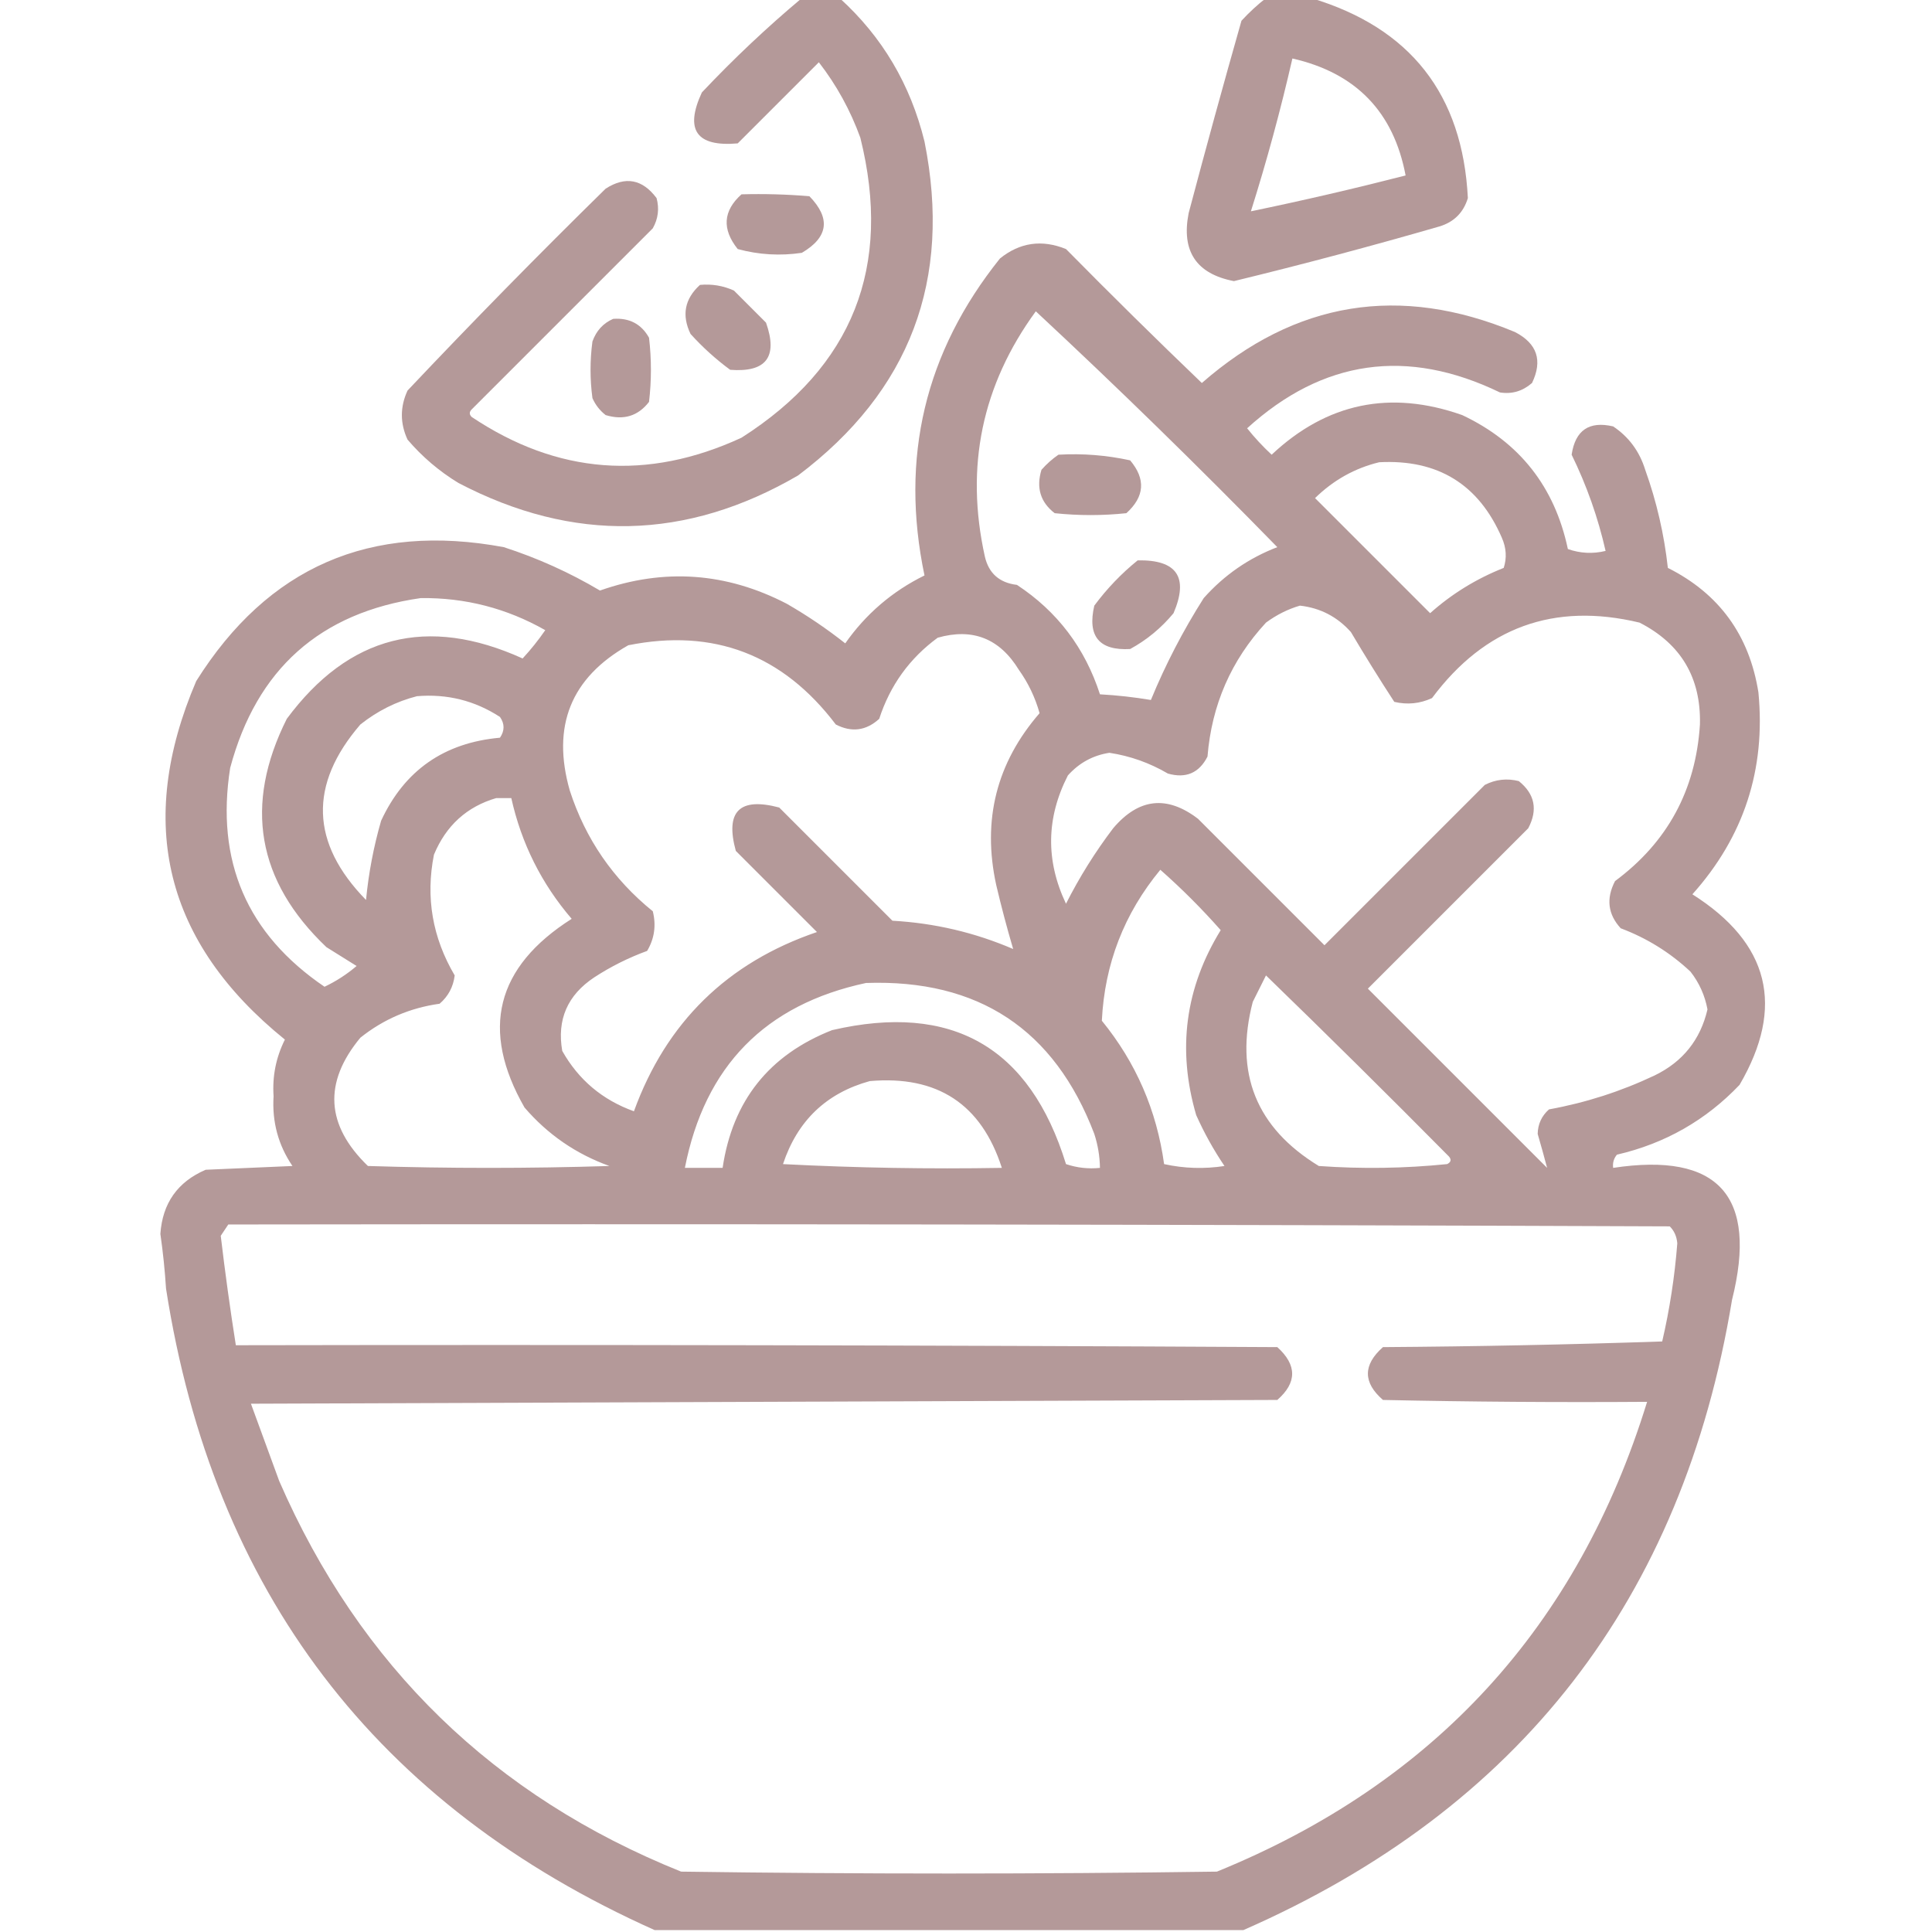
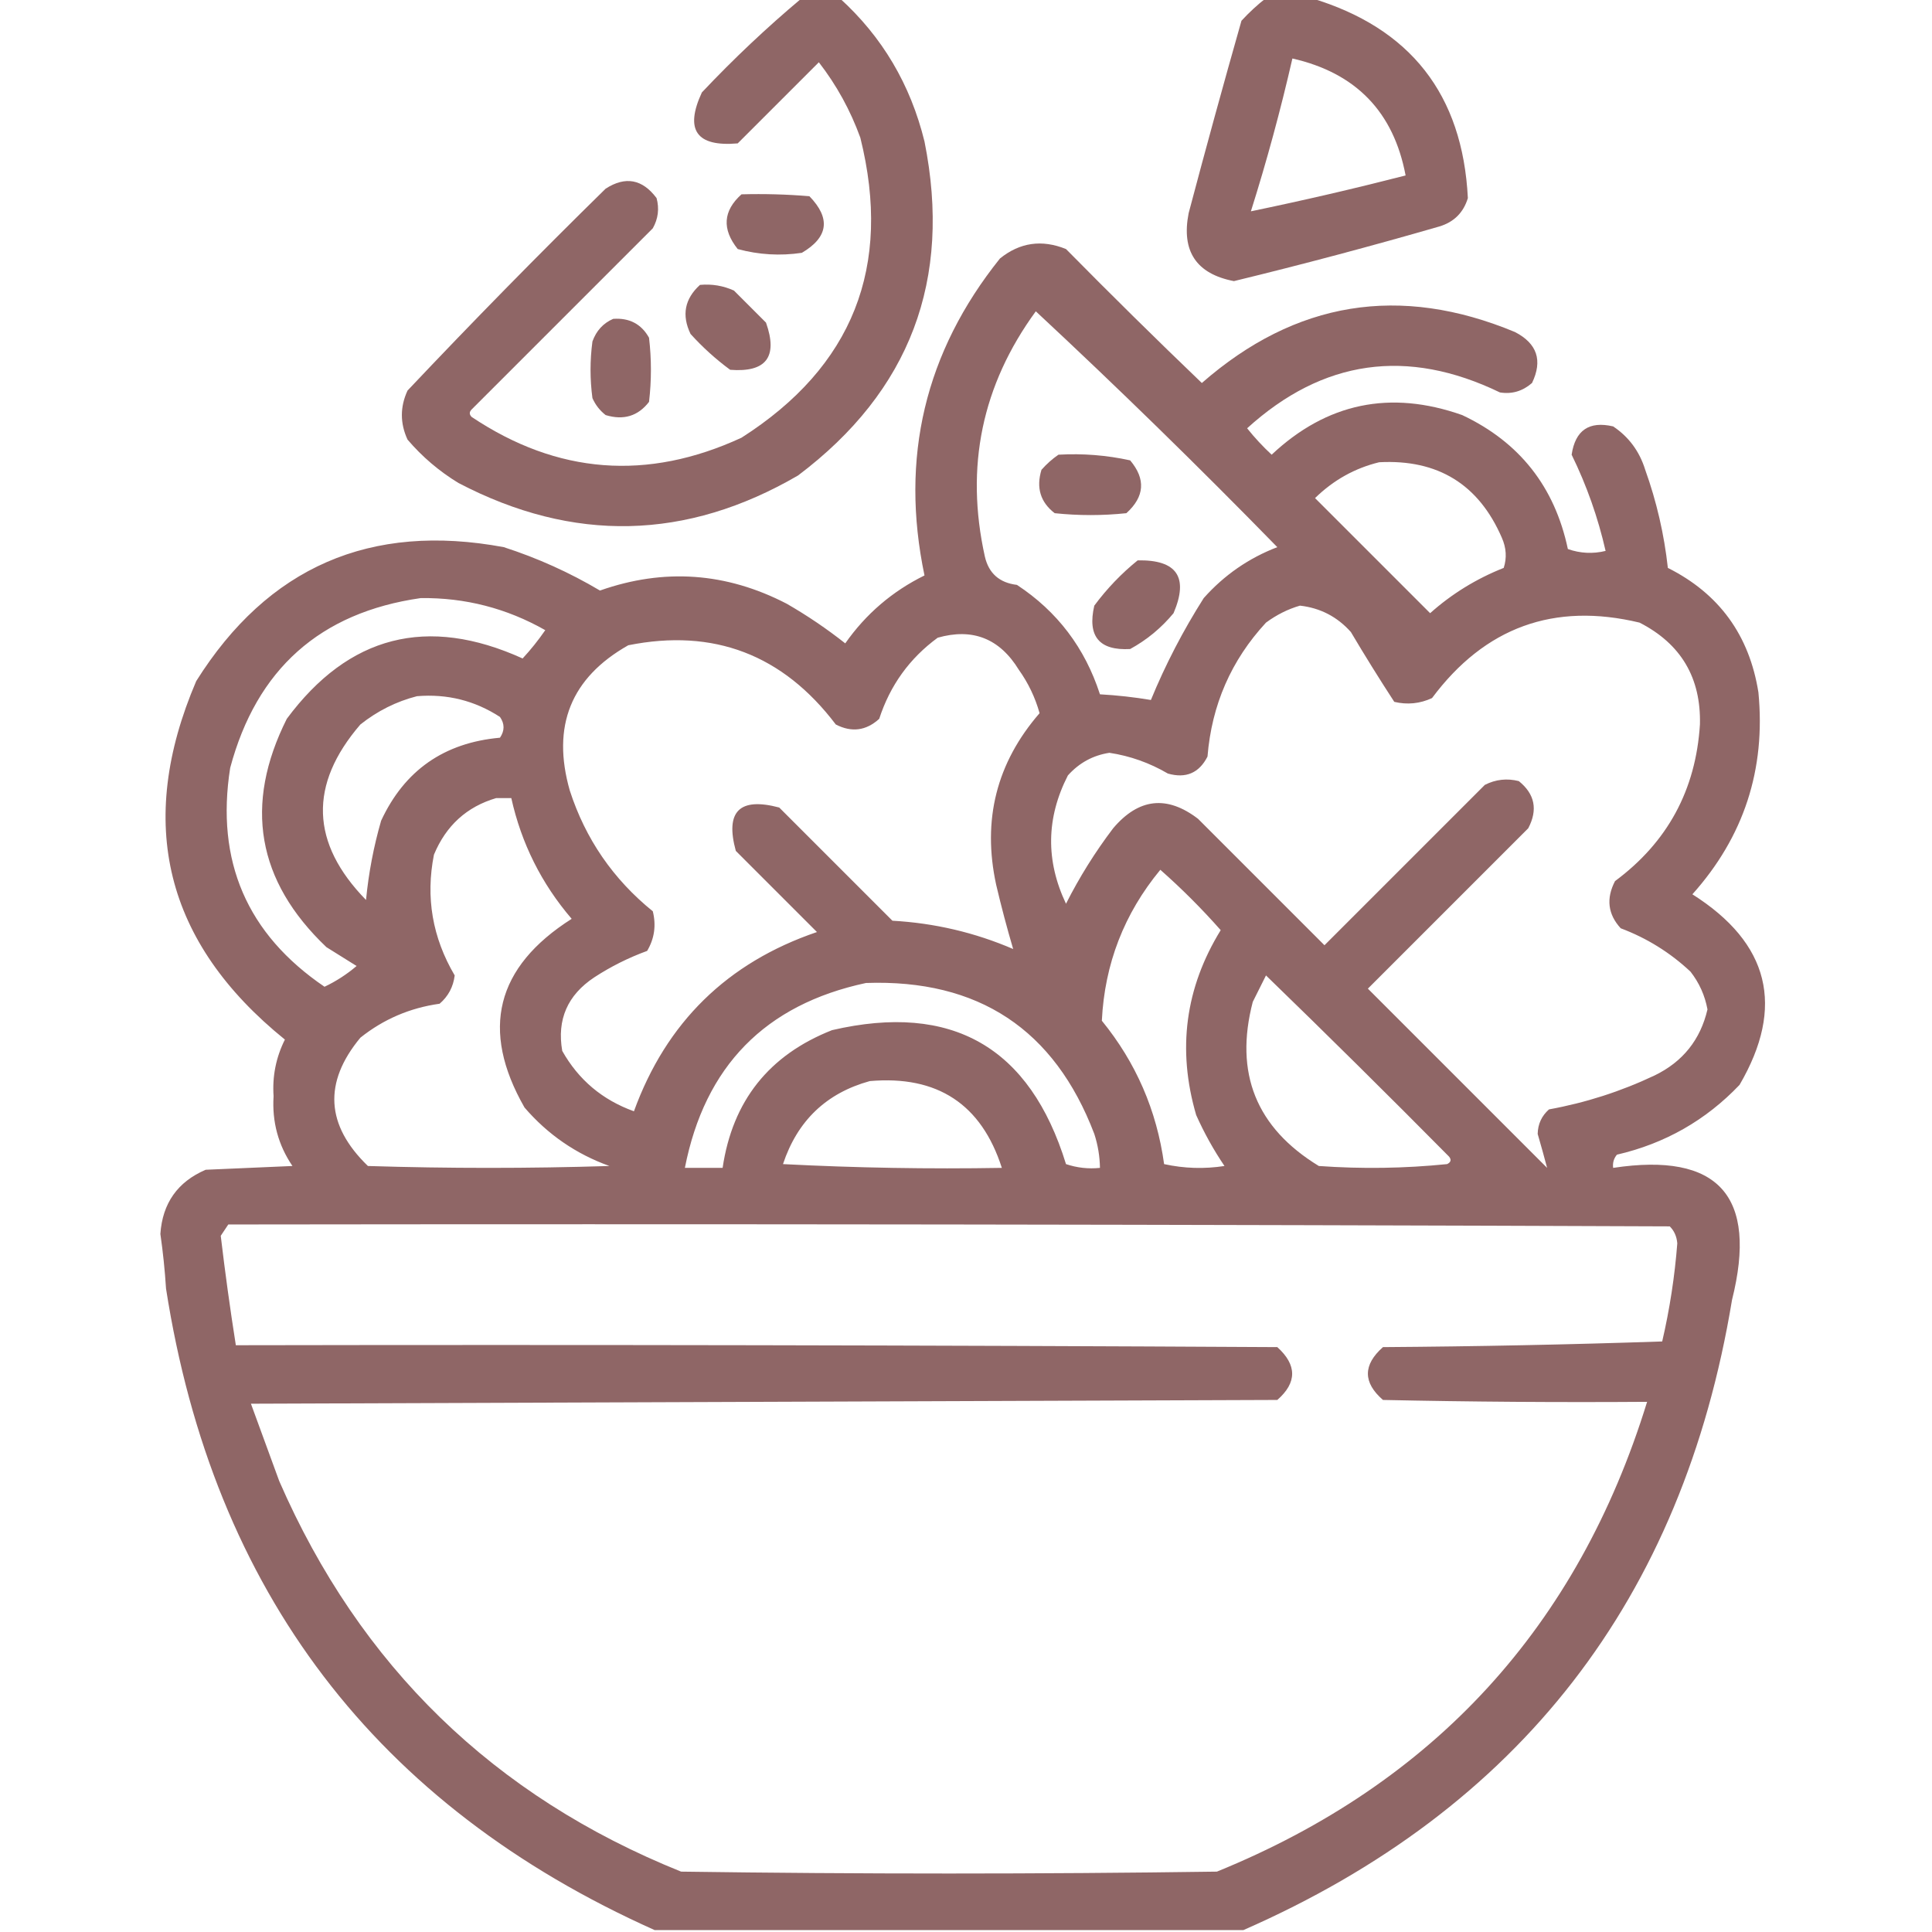
<svg xmlns="http://www.w3.org/2000/svg" version="1.1" width="512px" height="512px" style="shape-rendering:geometricPrecision; text-rendering:geometricPrecision; image-rendering:optimizeQuality; fill-rule:evenodd; clip-rule:evenodd">
  <linearGradient id="gradient1" x1="100%" y1="0%" x2="0%" y2="0%">
-     <stop offset="0%" style="stop-color: #450000; stop-opacity: .4" />
-     <stop offset="100%" style="stop-color: #450000; stop-opacity: .4" />
+     <stop offset="0%" style="stop-color: #450000; stop-opacity: .6" />
+     <stop offset="100%" style="stop-color: #450000; stop-opacity: .6" />
  </linearGradient>
  <path fill="url(#gradient1)" d="M 212.5,-0.5 C 215.833,-0.5 219.167,-0.5 222.5,-0.5C 233.793,9.728 241.293,22.394 245,37.5C 252.343,74.152 241.176,103.652 211.5,126C 181.902,143.228 151.902,143.895 121.5,128C 116.387,124.887 111.887,121.054 108,116.5C 106,112.167 106,107.833 108,103.5C 125.138,85.362 142.638,67.528 160.5,50C 165.736,46.63 170.236,47.463 174,52.5C 174.755,55.303 174.422,57.97 173,60.5C 157,76.5 141,92.5 125,108.5C 124.333,109.167 124.333,109.833 125,110.5C 147.725,125.679 171.559,127.513 196.5,116C 226.002,97.182 236.502,70.682 228,36.5C 225.363,29.223 221.696,22.556 217,16.5C 209.833,23.667 202.667,30.833 195.5,38C 184.56,38.951 181.393,34.451 186,24.5C 194.427,15.568 203.26,7.235 212.5,-0.5 Z" />
  <path fill="url(#gradient1) " d="M 335.5,-0.5 C 339.5,-0.5 343.5,-0.5 347.5,-0.5C 373.781,7.386 387.614,25.052 389,52.5C 387.833,56.333 385.333,58.833 381.5,60C 363.439,65.224 345.273,70.057 327,74.5C 317.029,72.572 313.029,66.572 315,56.5C 319.511,39.456 324.178,22.456 329,5.5C 331.063,3.266 333.229,1.266 335.5,-0.5 Z M 342.5,15.5 C 359.33,19.329 369.33,29.662 372.5,46.5C 358.851,50 345.184,53.166 331.5,56C 335.71,42.663 339.376,29.163 342.5,15.5 Z" />
  <path fill="url(#gradient1) " d="M 196.5,51.5 C 202.509,51.334 208.509,51.501 214.5,52C 220.194,57.862 219.527,62.862 212.5,67C 206.747,67.851 201.08,67.517 195.5,66C 191.285,60.719 191.618,55.886 196.5,51.5 Z" />
  <path fill="url(#gradient1) " d="M 329.5,511.5 C 277.5,511.5 225.5,511.5 173.5,511.5C 99.694,478.487 56.528,421.82 44,341.5C 43.693,336.643 43.193,331.81 42.5,327C 43.061,318.87 47.061,313.204 54.5,310C 62.167,309.667 69.833,309.333 77.5,309C 73.739,303.46 72.072,297.293 72.5,290.5C 72.141,285.221 73.141,280.221 75.5,275.5C 43.726,249.807 35.893,218.141 52,180.5C 70.983,150.266 98.15,138.432 133.5,145C 142.446,147.89 150.946,151.724 159,156.5C 175.966,150.523 192.466,151.689 208.5,160C 213.943,163.135 219.11,166.635 224,170.5C 229.457,162.71 236.457,156.71 245,152.5C 238.467,121.3 245.134,93.3 265,68.5C 270.28,64.245 276.114,63.411 282.5,66C 294.347,78.014 306.347,89.847 318.5,101.5C 343.318,79.796 370.984,75.296 401.5,88C 407.368,91.04 408.868,95.54 406,101.5C 403.507,103.672 400.674,104.506 397.5,104C 372.903,92.109 350.57,95.276 330.5,113.5C 332.483,115.984 334.65,118.317 337,120.5C 351.61,106.777 368.443,103.277 387.5,110C 402.674,117.159 412.007,128.992 415.5,145.5C 418.784,146.657 422.118,146.824 425.5,146C 423.485,137.14 420.485,128.64 416.5,120.5C 417.469,114.017 421.135,111.517 427.5,113C 431.65,115.776 434.484,119.609 436,124.5C 439.018,132.925 441.018,141.591 442,150.5C 455.591,157.319 463.591,168.319 466,183.5C 467.968,203.928 462.135,221.761 448.5,237C 468.934,249.944 473.1,266.778 461,287.5C 452.061,296.889 441.228,303.056 428.5,306C 427.663,307.011 427.33,308.178 427.5,309.5C 455.409,305.271 465.909,316.938 459,344.5C 445.911,423.727 402.744,479.393 329.5,511.5 Z M 274.5,82.5 C 296.249,102.747 317.582,123.58 338.5,145C 330.919,147.91 324.419,152.41 319,158.5C 313.509,167.151 308.842,176.151 305,185.5C 300.539,184.753 296.039,184.253 291.5,184C 287.524,171.703 280.191,162.036 269.5,155C 264.862,154.446 262.029,151.946 261,147.5C 255.72,123.729 260.22,102.063 274.5,82.5 Z M 365.5,122.5 C 381.034,121.677 391.867,128.344 398,142.5C 399.19,145.194 399.356,147.861 398.5,150.5C 391.247,153.372 384.747,157.372 379,162.5C 368.833,152.333 358.667,142.167 348.5,132C 353.383,127.23 359.05,124.063 365.5,122.5 Z M 111.5,158.5 C 123.27,158.359 134.27,161.193 144.5,167C 142.66,169.669 140.66,172.169 138.5,174.5C 113.24,163.047 92.406,168.38 76,190.5C 64.578,213.301 68.078,233.468 86.5,251C 89.167,252.667 91.833,254.333 94.5,256C 91.905,258.213 89.072,260.047 86,261.5C 65.45,247.537 57.116,228.204 61,203.5C 68.007,177.32 84.84,162.32 111.5,158.5 Z M 344.5,160.5 C 349.894,161.114 354.394,163.447 358,167.5C 361.708,173.751 365.541,179.917 369.5,186C 372.964,186.817 376.298,186.483 379.5,185C 393.496,166.225 411.83,159.558 434.5,165C 445.478,170.618 450.811,179.618 450.5,192C 449.405,209.36 441.905,223.193 428,233.5C 425.598,238.114 426.098,242.281 429.5,246C 436.443,248.614 442.609,252.447 448,257.5C 450.312,260.457 451.812,263.791 452.5,267.5C 450.626,275.543 445.96,281.376 438.5,285C 429.558,289.235 420.225,292.235 410.5,294C 408.556,295.722 407.556,297.889 407.5,300.5C 408.399,303.588 409.233,306.588 410,309.5C 394.167,293.667 378.333,277.833 362.5,262C 376.667,247.833 390.833,233.667 405,219.5C 407.587,214.587 406.753,210.42 402.5,207C 399.366,206.21 396.366,206.543 393.5,208C 379.333,222.167 365.167,236.333 351,250.5C 339.833,239.333 328.667,228.167 317.5,217C 309.26,210.689 301.76,211.522 295,219.5C 290.24,225.768 286.073,232.434 282.5,239.5C 277.081,228.076 277.248,216.743 283,205.5C 285.984,202.168 289.651,200.168 294,199.5C 299.483,200.328 304.65,202.162 309.5,205C 314.274,206.361 317.774,204.861 320,200.5C 321.113,186.806 326.279,174.972 335.5,165C 338.324,162.921 341.324,161.421 344.5,160.5 Z M 268.5,251.5 C 258.315,247.121 247.648,244.621 236.5,244C 226.5,234 216.5,224 206.5,214C 195.964,211.203 192.13,215.036 195,225.5C 202.167,232.667 209.333,239.833 216.5,247C 192.733,255.101 176.566,270.934 168,294.5C 159.653,291.502 153.319,286.169 149,278.5C 147.561,270.205 150.394,263.705 157.5,259C 161.888,256.139 166.554,253.806 171.5,252C 173.429,248.744 173.929,245.244 173,241.5C 162.483,232.99 155.15,222.323 151,209.5C 146.13,192.431 151.297,179.597 166.5,171C 189.123,166.469 207.457,173.469 221.5,192C 225.694,194.158 229.528,193.658 233,190.5C 235.878,181.631 241.044,174.465 248.5,169C 257.747,166.368 264.914,169.201 270,177.5C 272.499,180.998 274.332,184.832 275.5,189C 264.089,202.143 260.256,217.309 264,234.5C 265.35,240.235 266.85,245.902 268.5,251.5 Z M 110.5,184.5 C 118.499,183.833 125.832,185.666 132.5,190C 133.76,191.814 133.76,193.647 132.5,195.5C 117.694,196.825 107.194,204.159 101,217.5C 99.019,224.367 97.685,231.367 97,238.5C 82.285,223.43 81.785,207.93 95.5,192C 100.045,188.394 105.045,185.894 110.5,184.5 Z M 131.5,211.5 C 132.833,211.5 134.167,211.5 135.5,211.5C 138.173,223.512 143.506,234.178 151.5,243.5C 131.406,256.269 127.239,272.936 139,293.5C 145.146,300.648 152.646,305.815 161.5,309C 140.167,309.667 118.833,309.667 97.5,309C 86.335,298.2 85.668,286.867 95.5,275C 101.647,270.096 108.647,267.096 116.5,266C 118.788,264.041 120.121,261.541 120.5,258.5C 114.593,248.473 112.76,237.807 115,226.5C 118.206,218.786 123.706,213.786 131.5,211.5 Z M 307.5,230.5 C 313.146,235.479 318.479,240.812 323.5,246.5C 314.091,261.795 311.924,278.128 317,295.5C 319.12,300.242 321.62,304.742 324.5,309C 319.136,309.829 313.802,309.663 308.5,308.5C 306.536,294.245 301.036,281.579 292,270.5C 292.741,255.442 297.908,242.109 307.5,230.5 Z M 335.5,258.5 C 351.799,274.298 367.965,290.298 384,306.5C 384.688,307.332 384.521,307.998 383.5,308.5C 372.213,309.645 360.88,309.811 349.5,309C 332.902,298.88 327.069,284.38 332,265.5C 333.18,263.14 334.347,260.807 335.5,258.5 Z M 229.5,260.5 C 259.285,259.465 279.451,272.798 290,300.5C 290.953,303.432 291.453,306.432 291.5,309.5C 288.428,309.817 285.428,309.484 282.5,308.5C 272.934,277.457 252.268,265.624 220.5,273C 203.794,279.579 194.128,291.746 191.5,309.5C 188.167,309.5 184.833,309.5 181.5,309.5C 186.786,282.548 202.786,266.215 229.5,260.5 Z M 230.5,286.5 C 248.409,284.939 260.075,292.606 265.5,309.5C 246.155,309.833 226.822,309.5 207.5,308.5C 211.322,297.009 218.988,289.675 230.5,286.5 Z M 60.5,324.5 C 187.834,324.333 315.167,324.5 442.5,325C 443.684,326.18 444.351,327.68 444.5,329.5C 443.817,338.283 442.484,346.95 440.5,355.5C 415.84,356.333 391.173,356.833 366.5,357C 361.177,361.714 361.177,366.38 366.5,371C 389.831,371.5 413.164,371.667 436.5,371.5C 418.147,431.019 380.147,472.519 322.5,496C 275.167,496.667 227.833,496.667 180.5,496C 130.875,476.042 95.375,441.542 74,392.5C 71.492,385.639 68.992,378.806 66.5,372C 157.167,371.667 247.833,371.333 338.5,371C 343.743,366.412 343.743,361.745 338.5,357C 246.501,356.5 154.501,356.333 62.5,356.5C 60.978,346.847 59.645,337.18 58.5,327.5C 59.193,326.482 59.859,325.482 60.5,324.5 Z" />
  <path fill="url(#gradient1) " d="M 185.5,75.5 C 188.649,75.211 191.649,75.711 194.5,77C 197.333,79.833 200.167,82.667 203,85.5C 206.215,94.58 203.048,98.747 193.5,98C 189.701,95.203 186.201,92.036 183,88.5C 180.606,83.527 181.44,79.194 185.5,75.5 Z" />
  <path fill="url(#gradient1) " d="M 162.5,84.5 C 166.794,84.198 169.961,85.864 172,89.5C 172.667,95.167 172.667,100.833 172,106.5C 169.089,110.277 165.256,111.444 160.5,110C 158.951,108.786 157.785,107.286 157,105.5C 156.333,100.5 156.333,95.5 157,90.5C 158.021,87.65 159.854,85.65 162.5,84.5 Z" />
  <path fill="url(#gradient1) " d="M 280.5,120.5 C 286.925,120.13 293.258,120.63 299.5,122C 303.677,126.954 303.343,131.62 298.5,136C 292.167,136.667 285.833,136.667 279.5,136C 275.723,133.089 274.556,129.256 276,124.5C 277.397,122.93 278.897,121.596 280.5,120.5 Z" />
  <path fill="url(#gradient1) " d="M 301.5,148.5 C 311.9,148.306 315.067,152.973 311,162.5C 307.749,166.422 303.916,169.588 299.5,172C 291.292,172.452 288.125,168.619 290,160.5C 293.364,155.971 297.197,151.971 301.5,148.5 Z" />
</svg>
